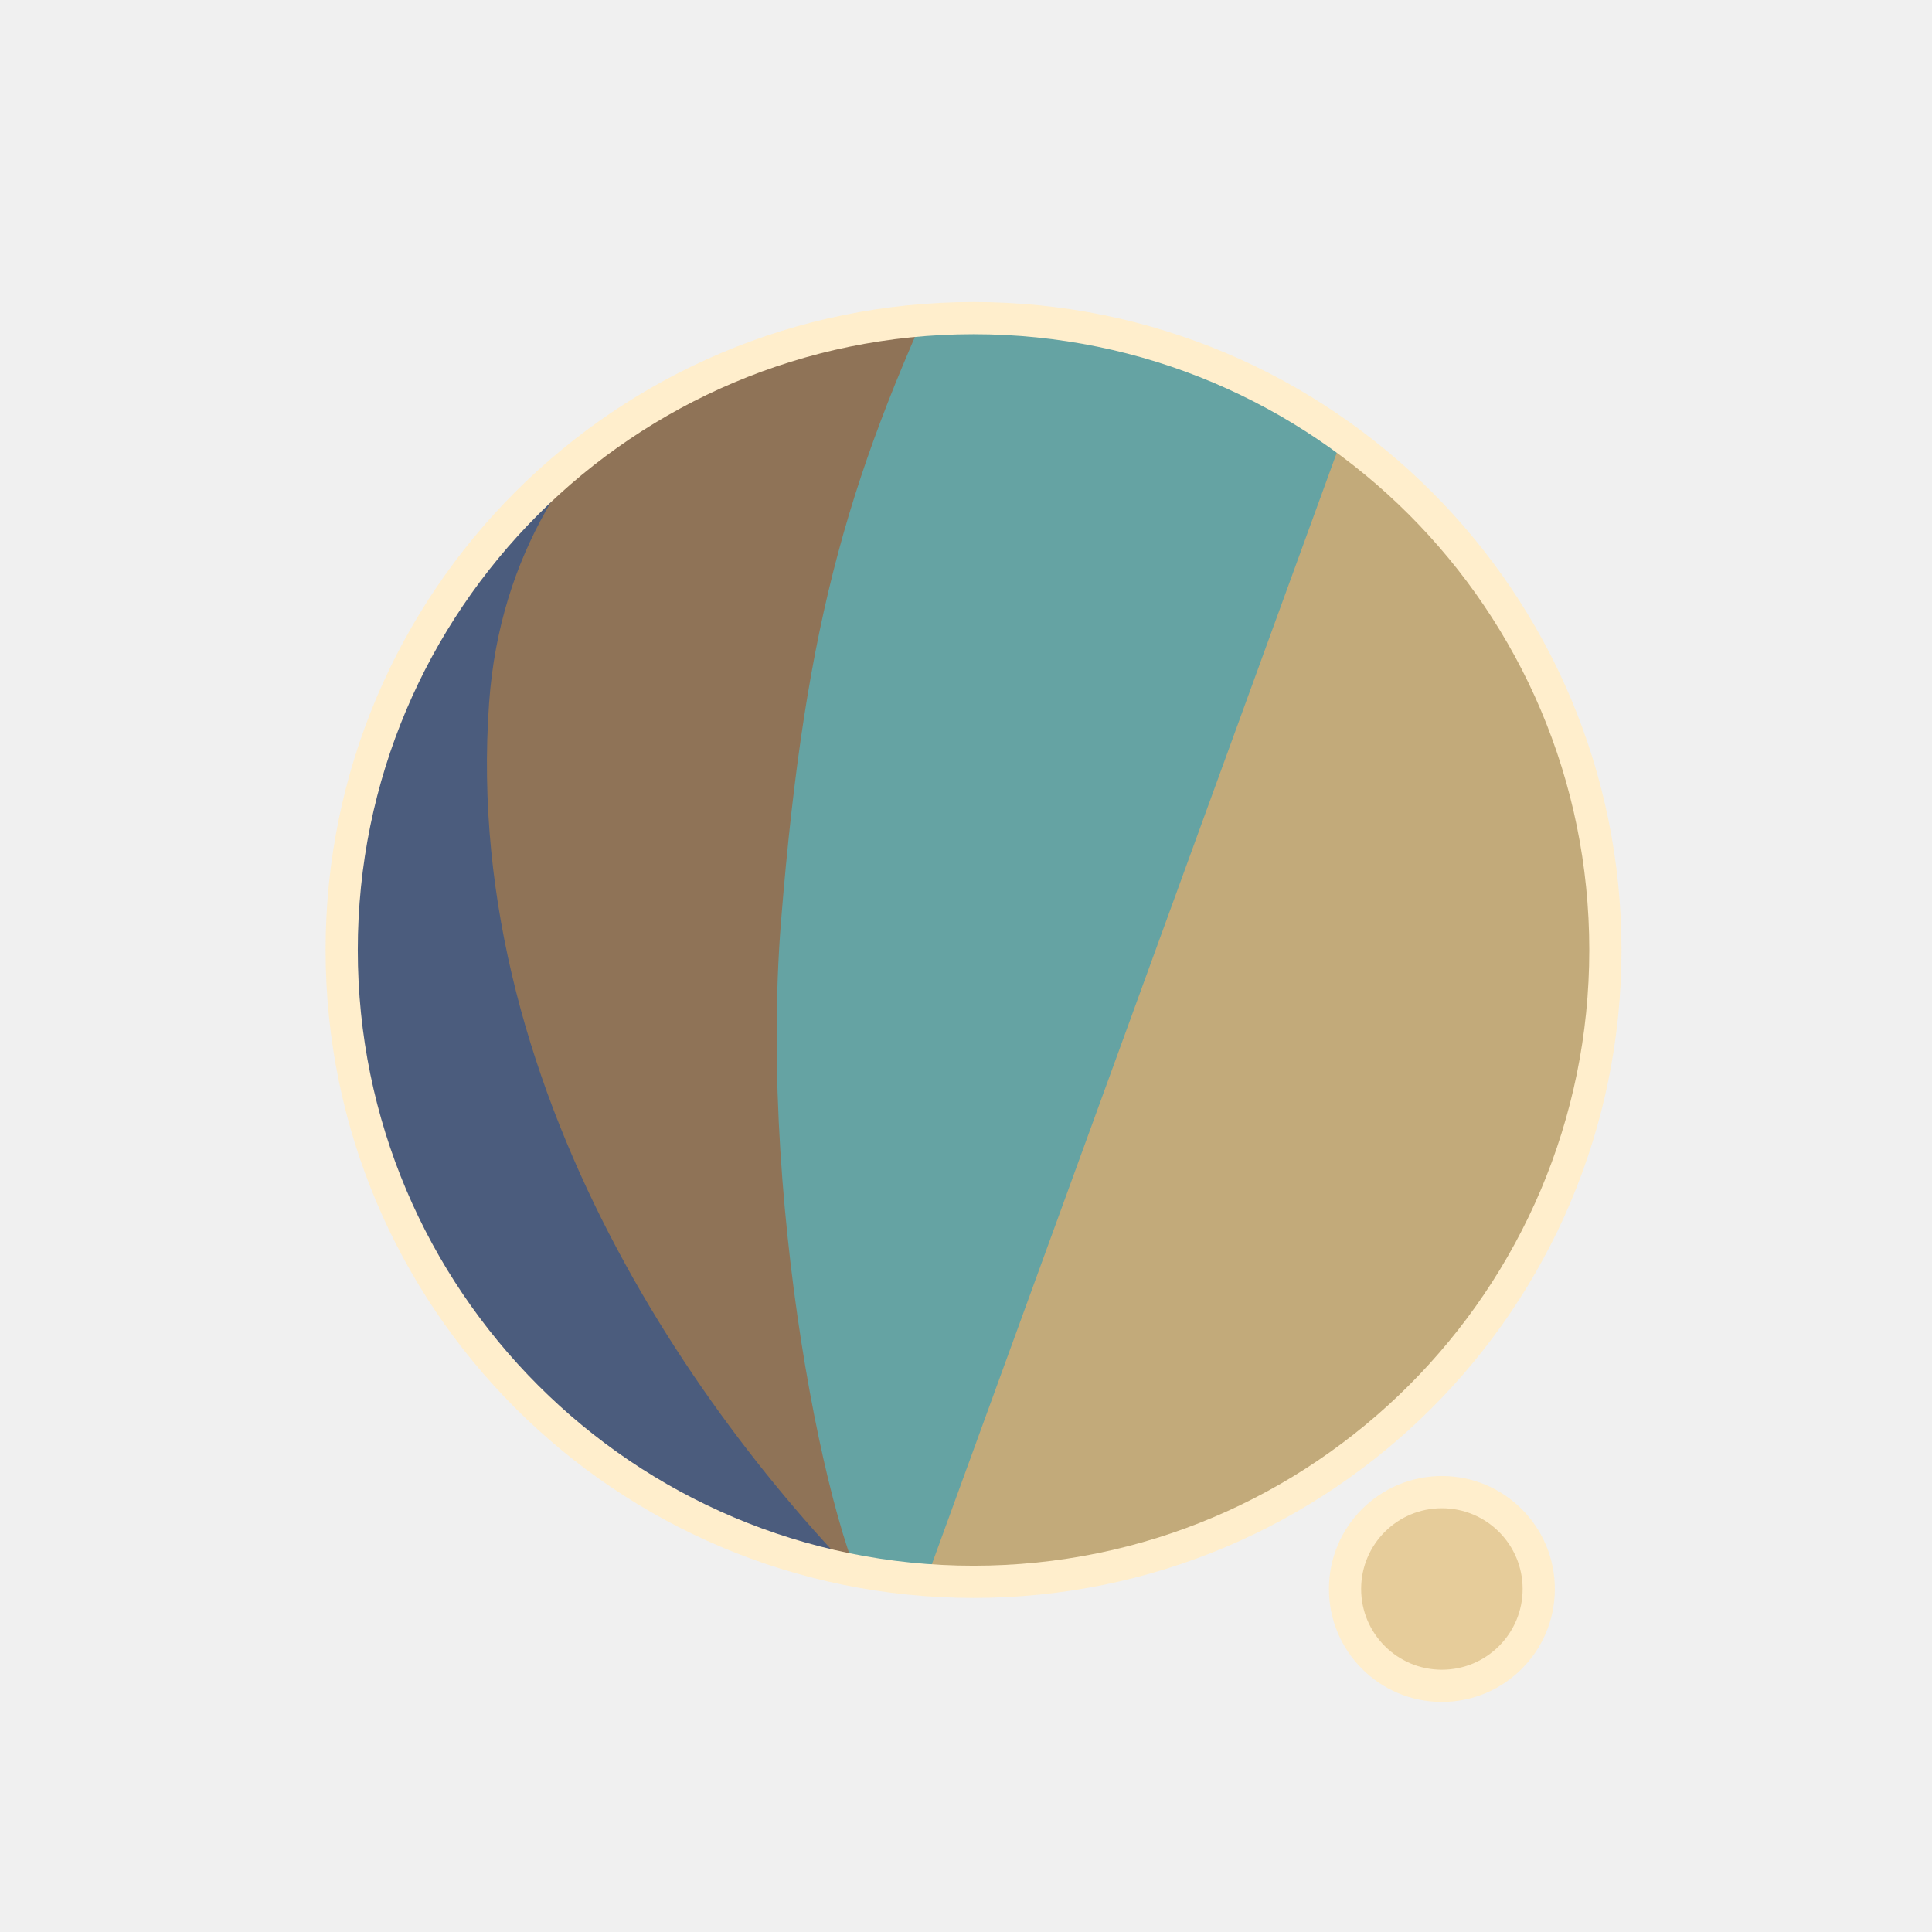
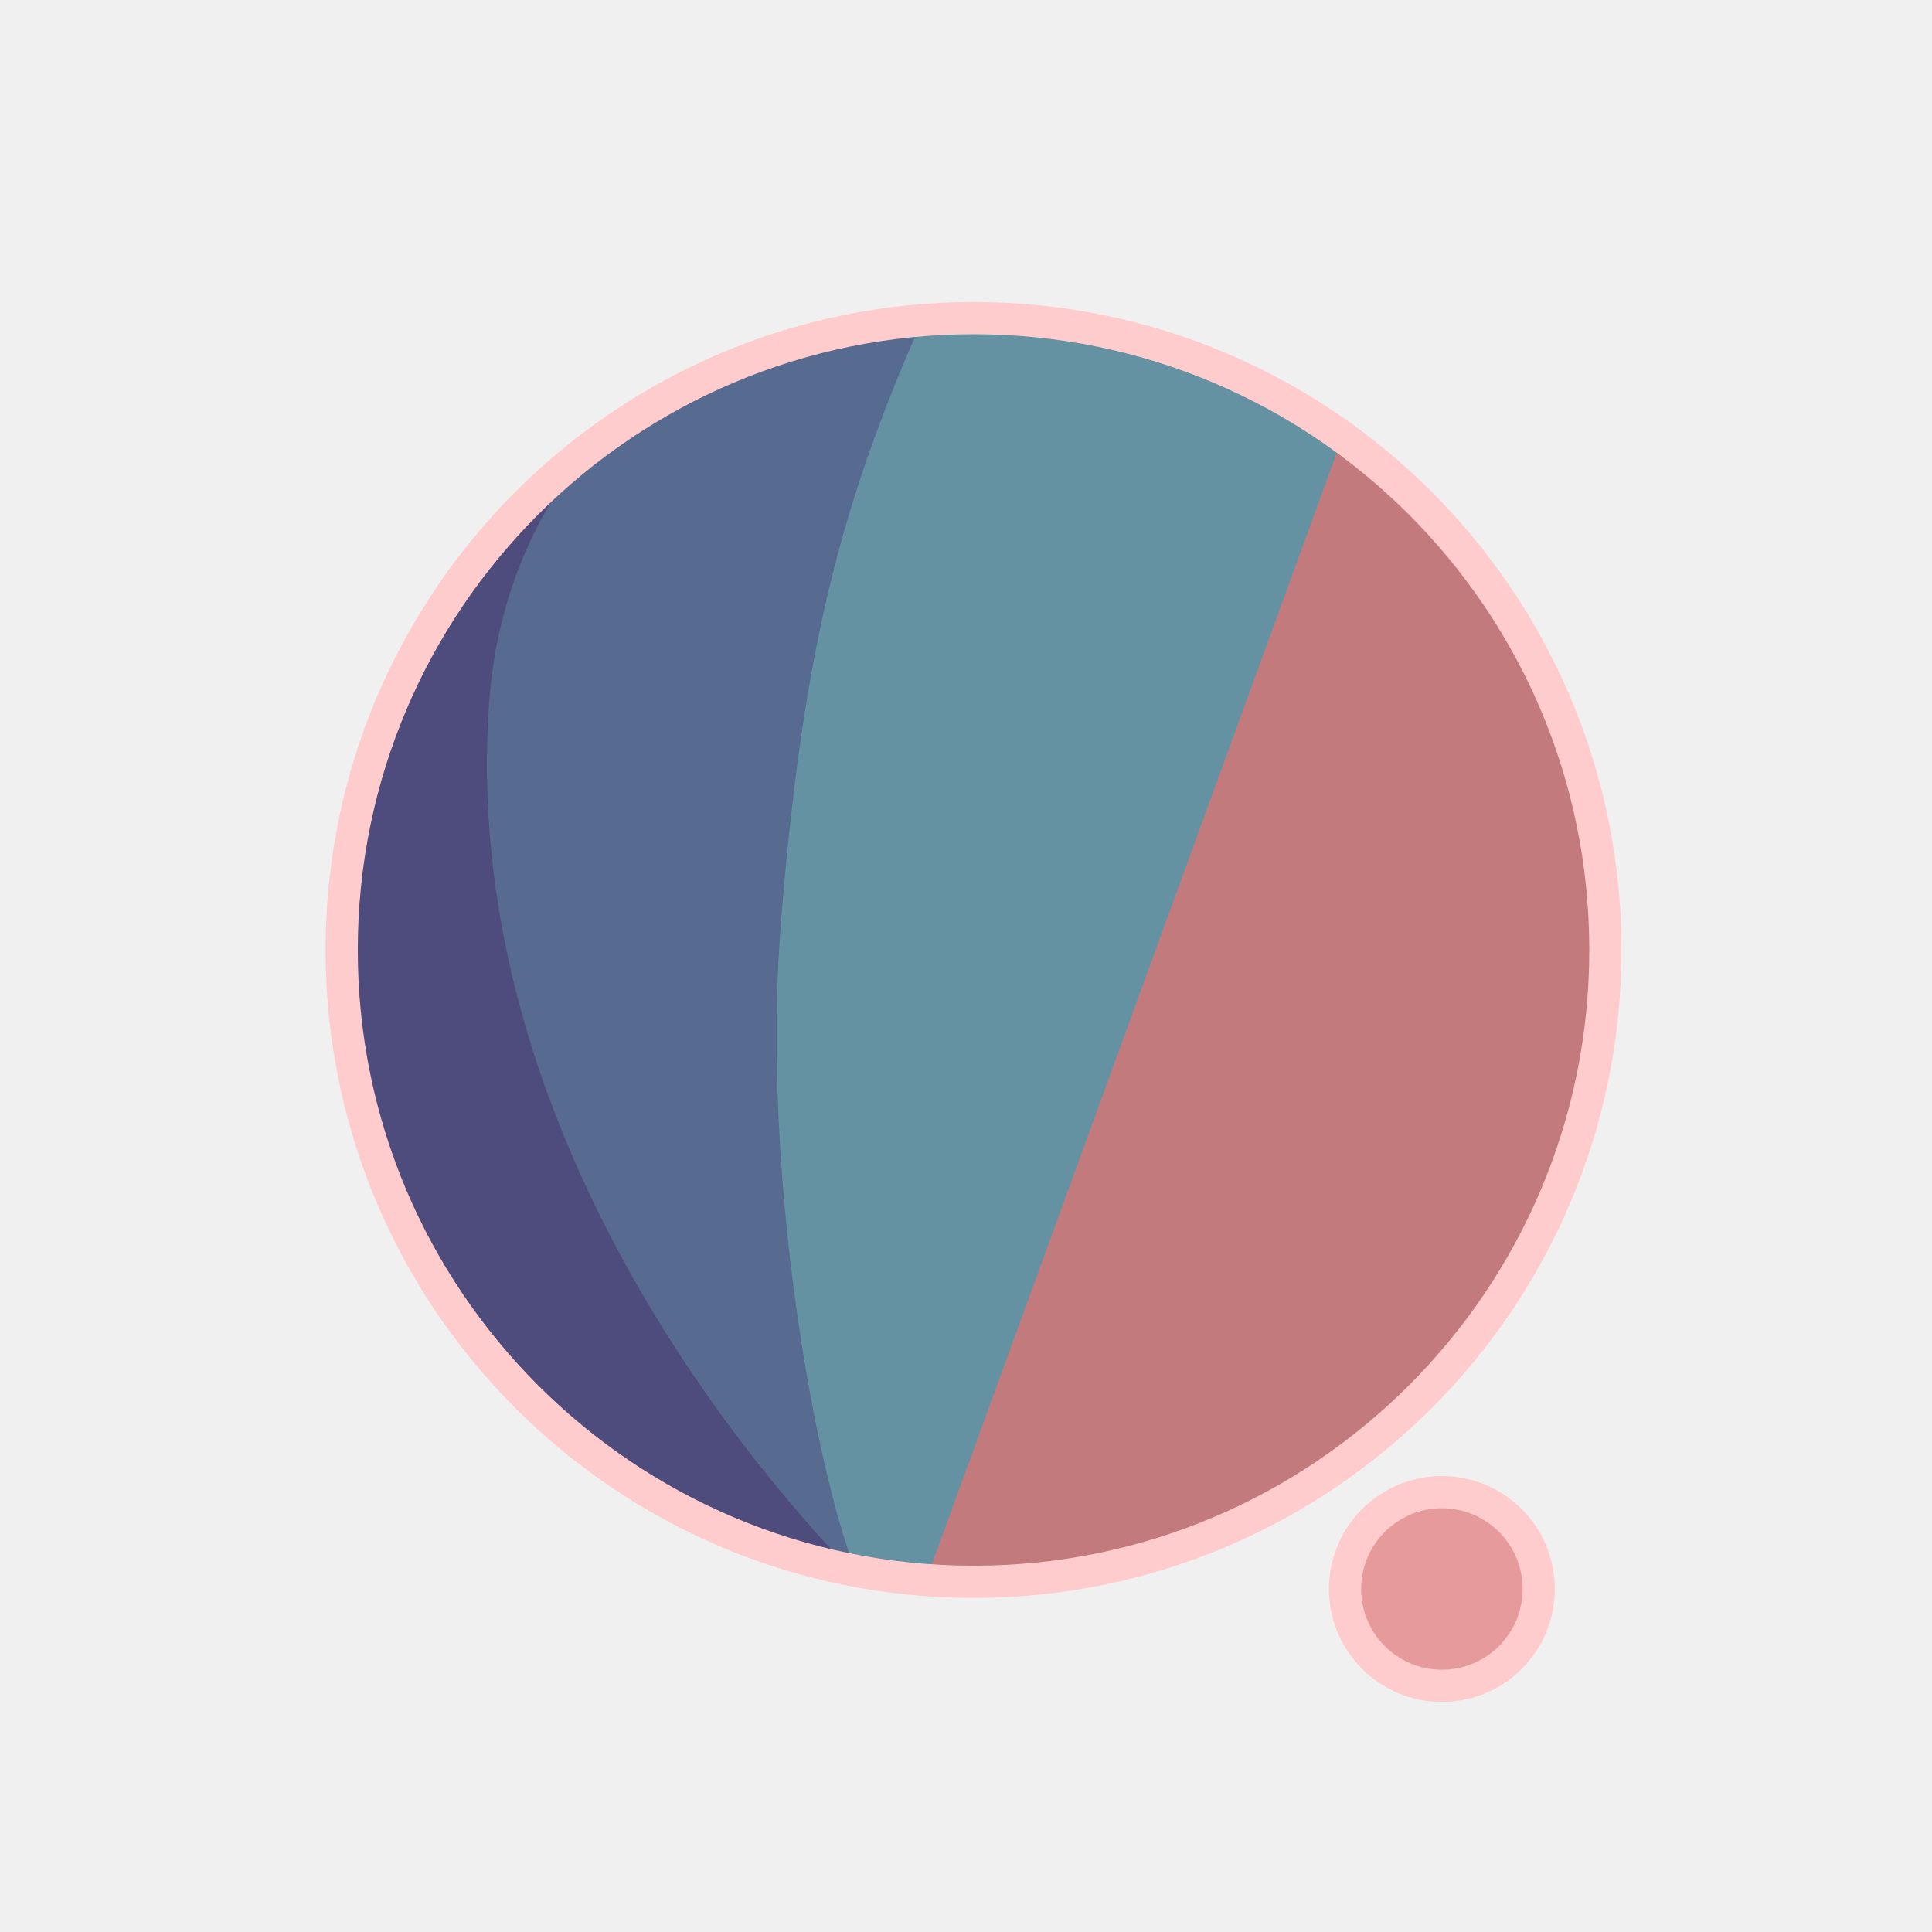
<svg xmlns="http://www.w3.org/2000/svg" width="300" height="300" viewBox="0 0 79.375 79.375" version="1.1" id="svg1">
  <defs id="defs1">
    <filter id="mask-powermask-path-effect5_inverse" style="color-interpolation-filters:sRGB" height="100" width="100" x="-50" y="-50">
      <feColorMatrix id="mask-powermask-path-effect5_primitive1" values="1" type="saturate" result="fbSourceGraphic" />
      <feColorMatrix id="mask-powermask-path-effect5_primitive2" values="-1 0 0 0 1 0 -1 0 0 1 0 0 -1 0 1 0 0 0 1 0 " in="fbSourceGraphic" />
    </filter>
    <clipPath clipPathUnits="userSpaceOnUse" id="clipPath1">
      <circle style="display:inline;fill:#000000;fill-opacity:1;stroke:none;stroke-width:0.214" id="circle3" cx="44.886" cy="38.249" r="22.842" />
    </clipPath>
    <clipPath clipPathUnits="userSpaceOnUse" id="clipPath3">
      <circle style="display:inline;opacity:1;fill:#000000;fill-opacity:1;stroke:none;stroke-width:2.646;stroke-dasharray:none;stroke-opacity:1" id="circle4" cx="39.235" cy="39.029" r="25.959" />
    </clipPath>
    <clipPath clipPathUnits="userSpaceOnUse" id="clipPath4">
      <circle style="display:inline;opacity:1;fill:#000000;fill-opacity:1;stroke:none;stroke-width:0.243" id="circle5" cx="39.997" cy="39.029" r="25.959" />
    </clipPath>
    <clipPath clipPathUnits="userSpaceOnUse" id="clipPath19">
      <g id="g20" style="display:inline">
        <circle style="display:inline;opacity:1;fill:#ffffff;fill-opacity:1;stroke:#000000;stroke-width:1.323;stroke-dasharray:none;stroke-opacity:1" id="circle20" cx="39.997" cy="39.029" r="25.959" />
        <path style="display:inline;fill:#ffffff;fill-opacity:1;stroke:none;stroke-width:1.323;stroke-linecap:round;stroke-linejoin:round;stroke-dasharray:none;stroke-opacity:1" d="M 40.972,71.749 65.107,9.074 51.262,8.513 29.654,71.374 Z" id="path20" />
      </g>
    </clipPath>
  </defs>
  <g id="layer1">
-     <circle style="display:inline;opacity:1;fill:#C2AA7A;fill-opacity:1;stroke:none;stroke-width:2.646;stroke-dasharray:none;stroke-opacity:1" id="path1" cx="39.997" cy="39.029" r="25.959" />
-     <circle style="display:inline;opacity:1;fill:#E6CC9A;fill-opacity:1;stroke:#FFEECC;stroke-width:1.323;stroke-linecap:round;stroke-linejoin:round;stroke-dasharray:none;stroke-opacity:1" id="path23" cx="59.239" cy="65.282" r="3.979" />
-     <path style="display:inline;opacity:1;fill:#65A3A3;fill-opacity:1;stroke:none;stroke-width:2.646;stroke-linecap:round;stroke-linejoin:round;stroke-dasharray:none;stroke-opacity:1" d="M 14.114,8.183 56.981,12.942 37.387,66.729 7.337,66.366 Z" id="path4" clip-path="url(#clipPath4)" />
-     <path style="display:inline;opacity:1;fill:#8F7357;fill-opacity:1;stroke:none;stroke-width:2.646;stroke-linecap:round;stroke-linejoin:round;stroke-dasharray:none;stroke-opacity:1" d="m 38.537,10.093 c -4.366,9.204 -6.195,15.177 -7.208,27.727 -0.992,12.295 2.307,27.137 4.048,28.492 L 8.159,69.099 11.655,10.117 Z" id="path8" clip-path="url(#clipPath3)" transform="translate(0.7619726)" />
-     <path style="display:inline;opacity:1;fill:#4B5C7D;fill-opacity:1;stroke:none;stroke-width:2.646;stroke-linecap:round;stroke-linejoin:round;stroke-dasharray:none;stroke-opacity:1" d="m 42.193,12.318 c -4.211,1.987 -14.039,6.189 -14.818,16.984 -1.049,14.531 8.417,27.086 14.901,33.188 l -22.177,3.33 -0.971,-51.47 z" id="path12" clip-path="url(#clipPath1)" transform="matrix(1.1365,0,0,1.1365,-11.01583,-4.44086)" />
+     <circle style="display:inline;opacity:1;fill:#C27A7C;fill-opacity:1;stroke:none;stroke-width:2.646;stroke-dasharray:none;stroke-opacity:1" id="path1" cx="39.997" cy="39.029" r="25.959" />
+     <circle style="display:inline;opacity:1;fill:#E69A9C;fill-opacity:1;stroke:#FFCCCD;stroke-width:1.323;stroke-linecap:round;stroke-linejoin:round;stroke-dasharray:none;stroke-opacity:1" id="path23" cx="59.239" cy="65.282" r="3.979" />
+     <path style="display:inline;opacity:1;fill:#6592A3;fill-opacity:1;stroke:none;stroke-width:2.646;stroke-linecap:round;stroke-linejoin:round;stroke-dasharray:none;stroke-opacity:1" d="M 14.114,8.183 56.981,12.942 37.387,66.729 7.337,66.366 Z" id="path4" clip-path="url(#clipPath4)" />
+     <path style="display:inline;opacity:1;fill:#576A8F;fill-opacity:1;stroke:none;stroke-width:2.646;stroke-linecap:round;stroke-linejoin:round;stroke-dasharray:none;stroke-opacity:1" d="m 38.537,10.093 c -4.366,9.204 -6.195,15.177 -7.208,27.727 -0.992,12.295 2.307,27.137 4.048,28.492 L 8.159,69.099 11.655,10.117 Z" id="path8" clip-path="url(#clipPath3)" transform="translate(0.7619726)" />
+     <path style="display:inline;opacity:1;fill:#4E4B7D;fill-opacity:1;stroke:none;stroke-width:2.646;stroke-linecap:round;stroke-linejoin:round;stroke-dasharray:none;stroke-opacity:1" d="m 42.193,12.318 c -4.211,1.987 -14.039,6.189 -14.818,16.984 -1.049,14.531 8.417,27.086 14.901,33.188 l -22.177,3.33 -0.971,-51.47 z" id="path12" clip-path="url(#clipPath1)" transform="matrix(1.1365,0,0,1.1365,-11.01583,-4.44086)" />
    <path style="display:inline;fill:none;stroke:#ffffff;stroke-width:5.292;stroke-linecap:round;stroke-linejoin:round;stroke-dasharray:none;stroke-opacity:1" d="M 56.155,14.893 37.161,67.307 c 0.345,-0.826 6.533,-17.661 9.644,-21.104 4.78,-5.292 13.008,-2.765 13.143,4.977 0.044,2.513 -1.431,15.998 -1.431,15.998" id="path2" clip-path="url(#clipPath19)" mask="none" />
-     <circle style="display:inline;opacity:1;fill:none;fill-opacity:0;stroke:#FFEECC;stroke-width:1.323;stroke-dasharray:none;stroke-opacity:1" id="circle8" cx="39.997" cy="39.029" r="25.959" />
+     <circle style="display:inline;opacity:1;fill:none;fill-opacity:0;stroke:#FFCCCD;stroke-width:1.323;stroke-dasharray:none;stroke-opacity:1" id="circle8" cx="39.997" cy="39.029" r="25.959" />
  </g>
</svg>
